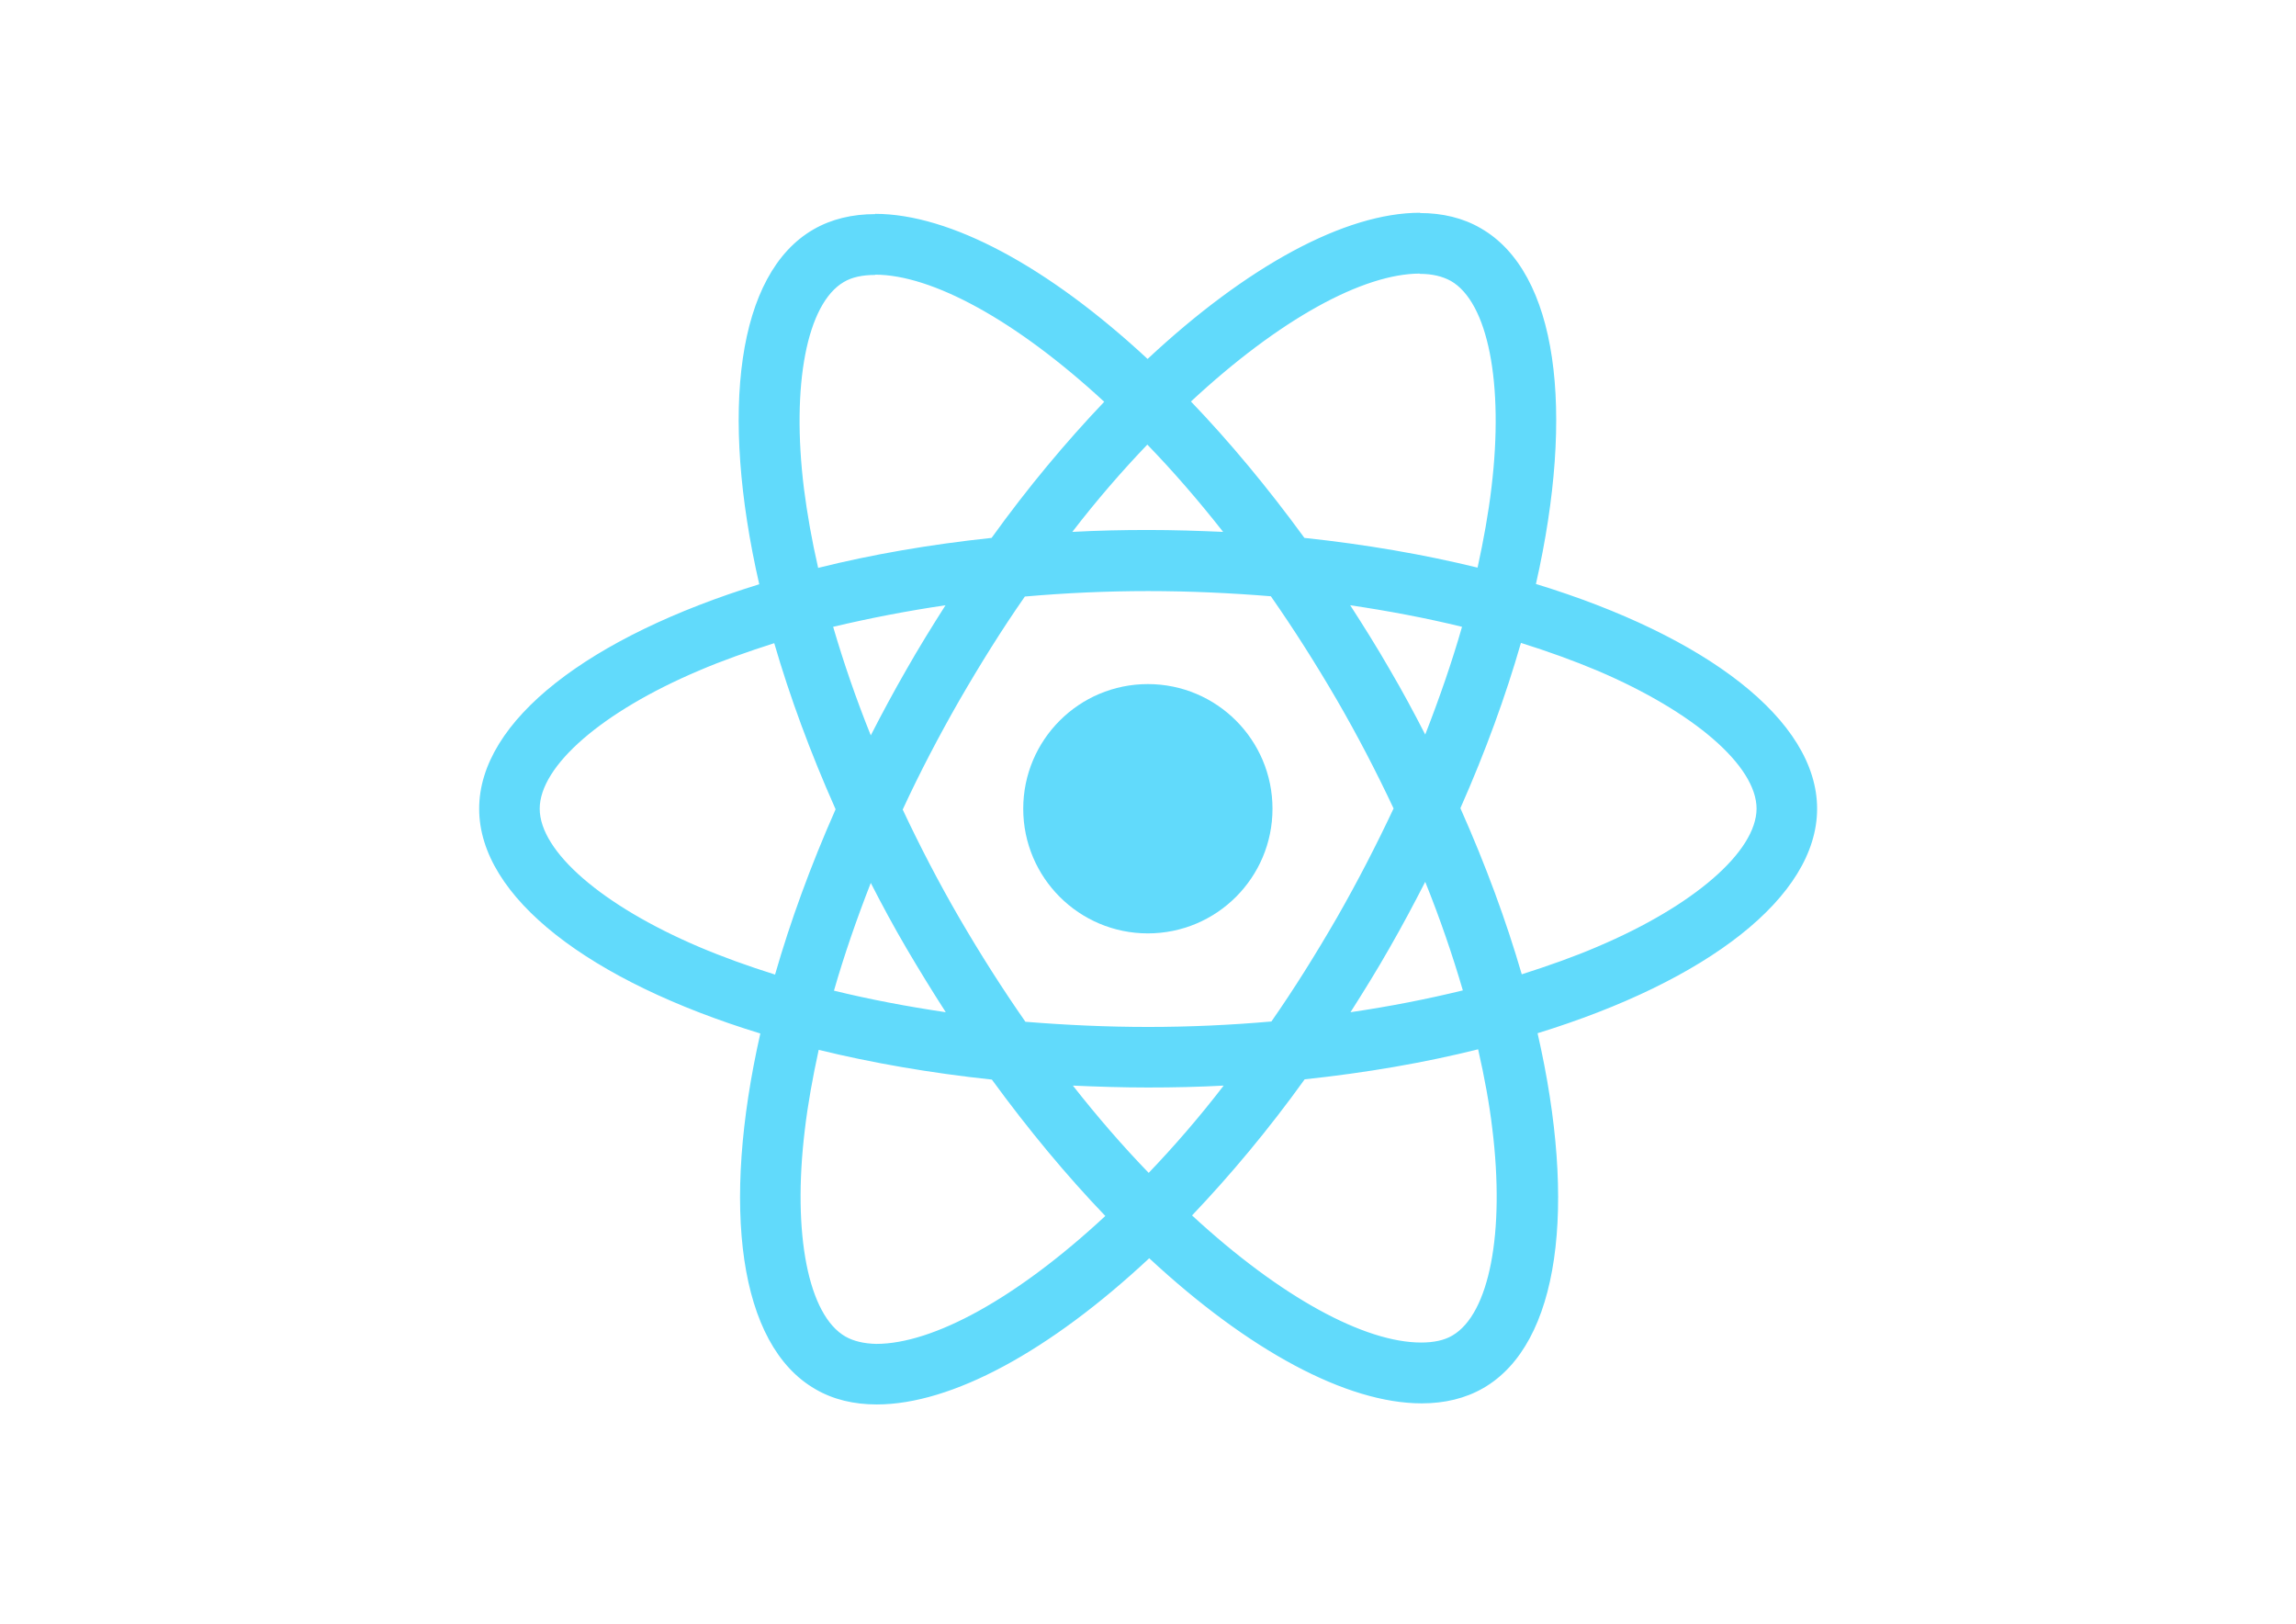
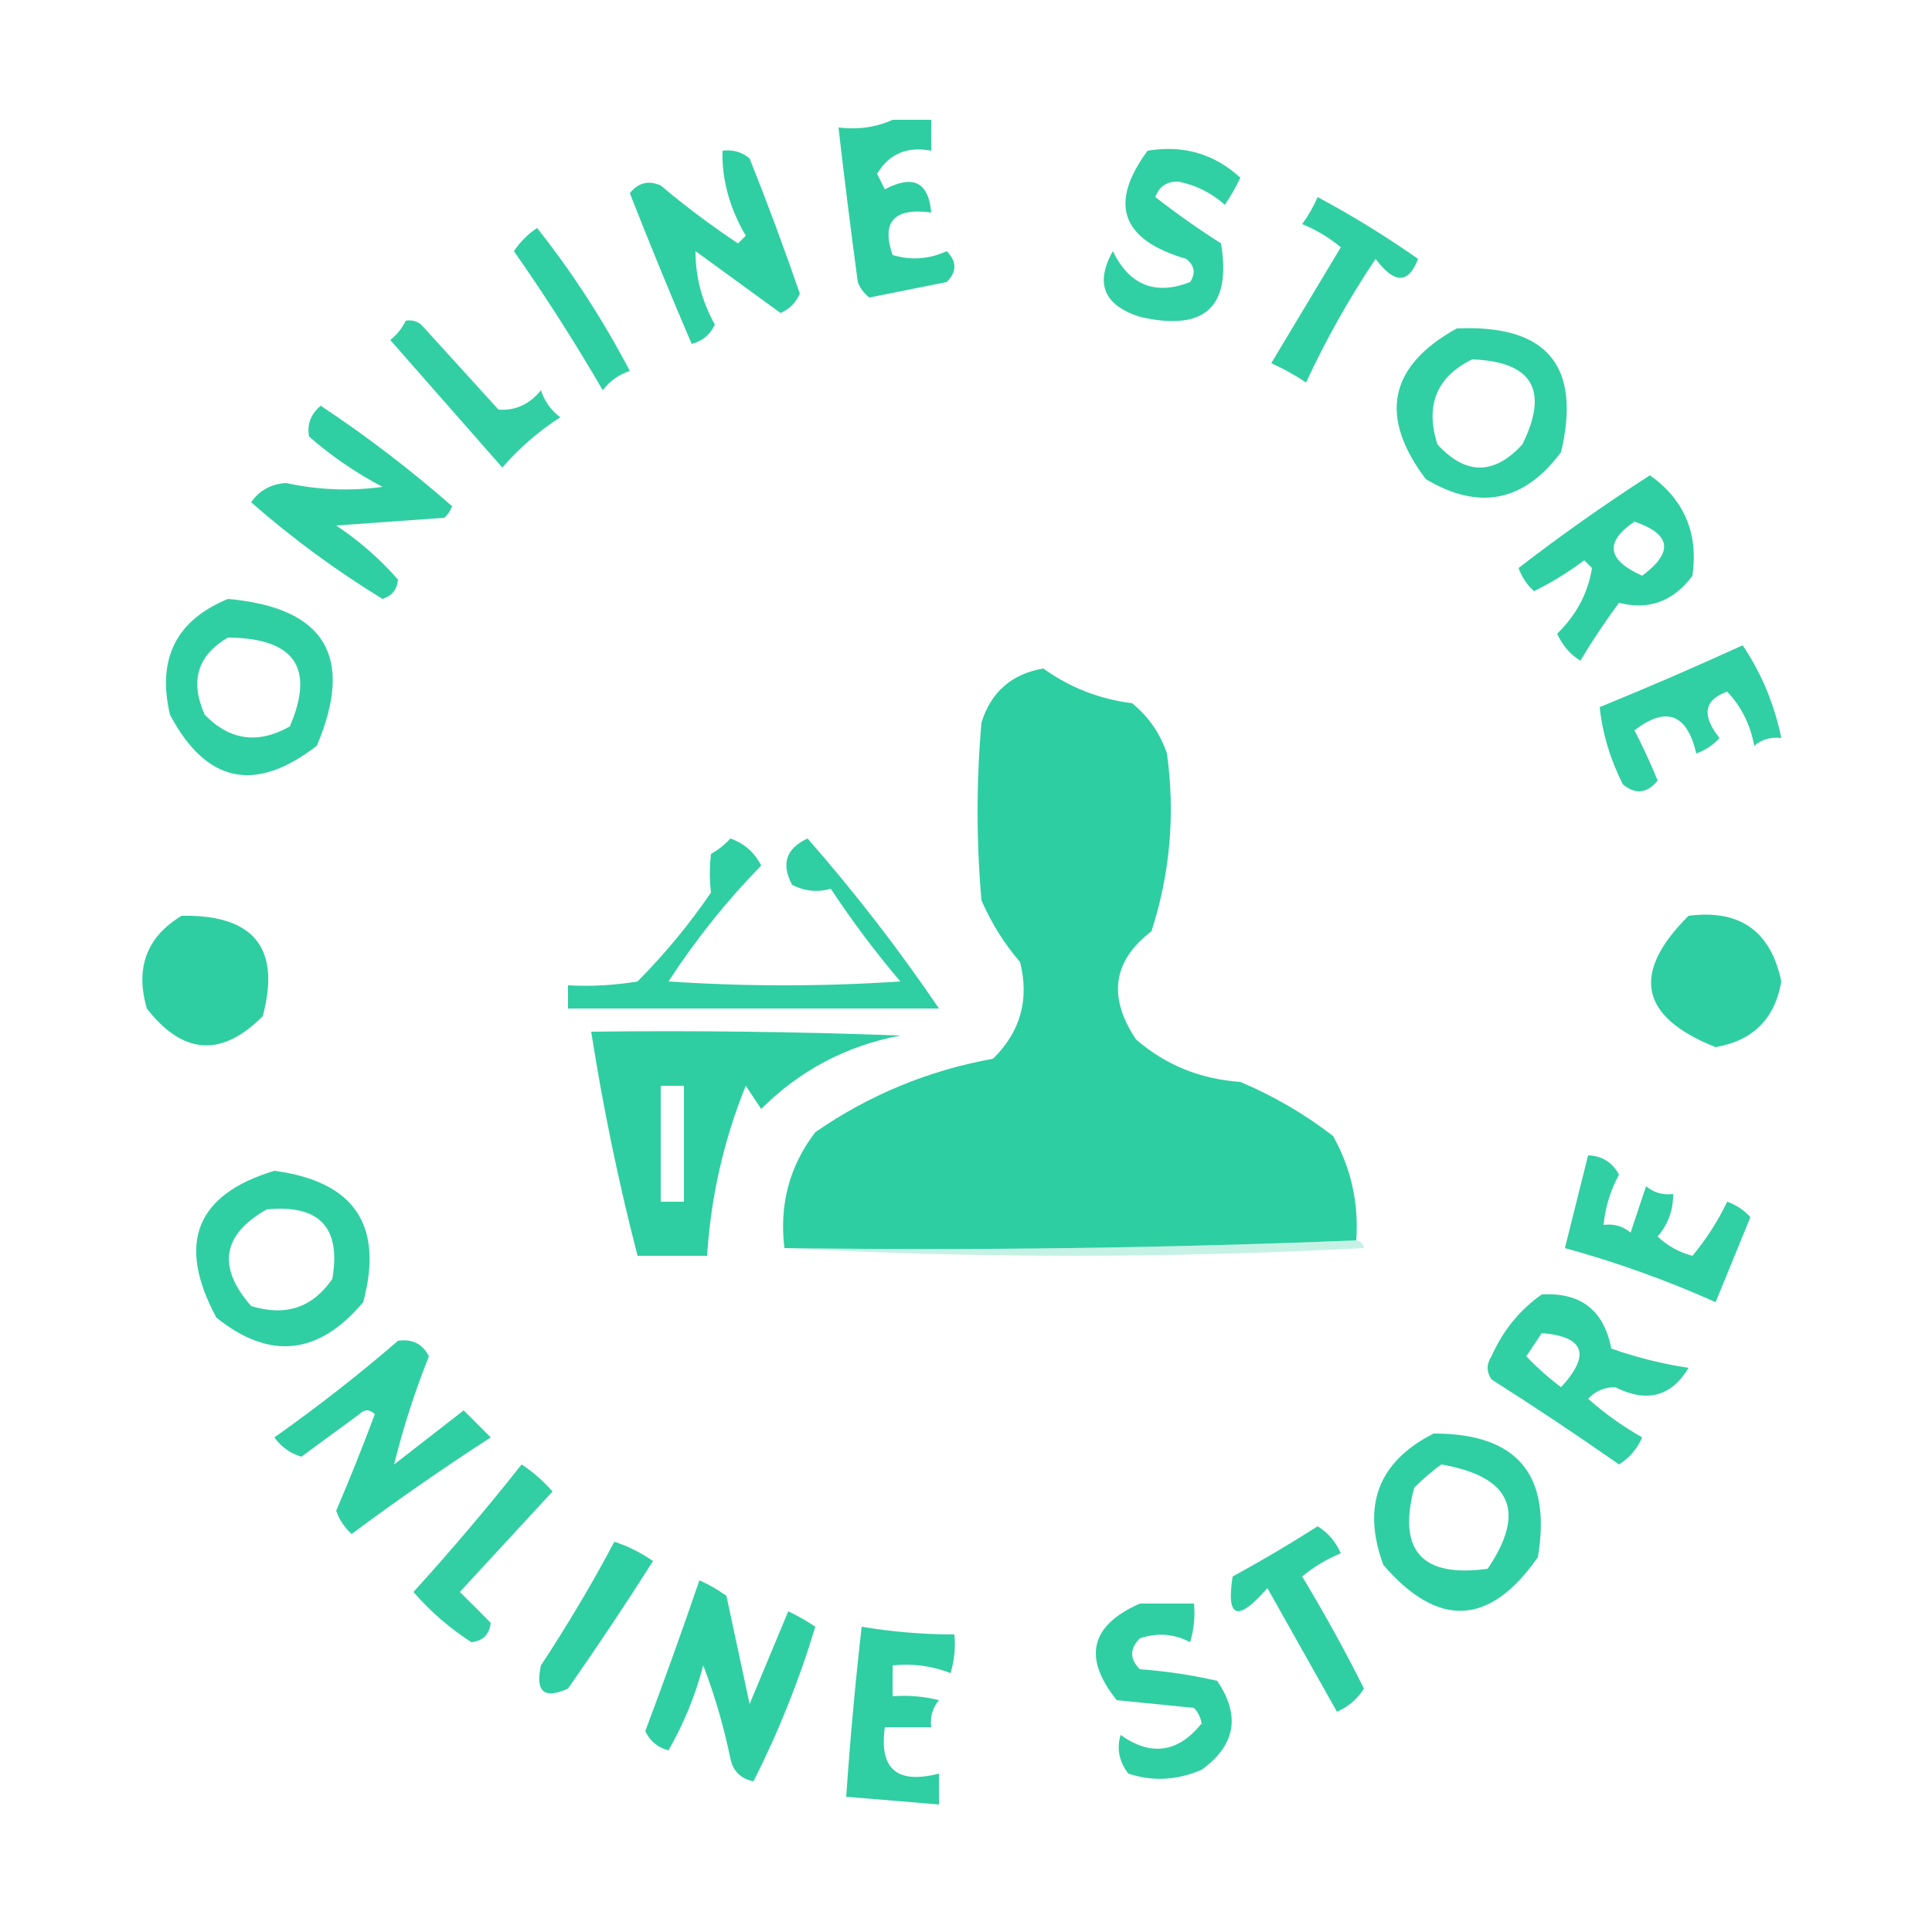
- <svg xmlns="http://www.w3.org/2000/svg" viewBox="0 0 841.9 595.3">
-   <g fill="#61DAFB">
-     <path d="M666.3 296.5c0-32.5-40.7-63.3-103.1-82.4 14.4-63.6 8-114.2-20.2-130.4-6.5-3.8-14.1-5.6-22.4-5.6v22.3c4.6 0 8.3.9 11.4 2.6 13.6 7.8 19.5 37.5 14.9 75.7-1.1 9.4-2.9 19.3-5.1 29.4-19.6-4.8-41-8.5-63.5-10.9-13.5-18.5-27.5-35.3-41.6-50 32.6-30.3 63.2-46.9 84-46.9V78c-27.5 0-63.5 19.6-99.9 53.6-36.4-33.8-72.4-53.2-99.9-53.2v22.3c20.7 0 51.4 16.5 84 46.6-14 14.7-28 31.4-41.3 49.9-22.6 2.4-44 6.1-63.6 11-2.3-10-4-19.7-5.2-29-4.7-38.2 1.1-67.9 14.6-75.8 3-1.8 6.9-2.6 11.5-2.6V78.5c-8.4 0-16 1.8-22.6 5.6-28.1 16.2-34.4 66.7-19.9 130.1-62.2 19.2-102.7 49.9-102.7 82.3 0 32.5 40.7 63.3 103.1 82.4-14.4 63.6-8 114.2 20.2 130.4 6.5 3.8 14.1 5.6 22.5 5.6 27.5 0 63.5-19.6 99.9-53.6 36.4 33.8 72.4 53.2 99.9 53.2 8.4 0 16-1.8 22.6-5.6 28.1-16.2 34.4-66.7 19.9-130.1 62-19.1 102.5-49.9 102.5-82.3zm-130.2-66.7c-3.7 12.9-8.3 26.2-13.5 39.5-4.1-8-8.4-16-13.1-24-4.6-8-9.5-15.8-14.4-23.4 14.2 2.1 27.9 4.7 41 7.9zm-45.8 106.5c-7.8 13.5-15.8 26.3-24.1 38.2-14.9 1.3-30 2-45.2 2-15.1 0-30.2-.7-45-1.9-8.3-11.9-16.4-24.6-24.2-38-7.6-13.1-14.5-26.4-20.8-39.8 6.2-13.4 13.2-26.8 20.7-39.9 7.8-13.5 15.8-26.3 24.1-38.2 14.9-1.3 30-2 45.2-2 15.1 0 30.2.7 45 1.9 8.3 11.9 16.4 24.6 24.2 38 7.6 13.1 14.5 26.4 20.8 39.8-6.3 13.4-13.2 26.8-20.7 39.9zm32.3-13c5.4 13.4 10 26.8 13.8 39.8-13.1 3.2-26.9 5.9-41.2 8 4.9-7.7 9.8-15.6 14.4-23.7 4.6-8 8.9-16.1 13-24.1zM421.2 430c-9.3-9.6-18.6-20.3-27.8-32 9 .4 18.2.7 27.5.7 9.4 0 18.7-.2 27.8-.7-9 11.7-18.3 22.4-27.5 32zm-74.4-58.9c-14.2-2.1-27.9-4.7-41-7.9 3.7-12.9 8.3-26.2 13.5-39.5 4.1 8 8.4 16 13.1 24 4.7 8 9.5 15.8 14.4 23.4zM420.7 163c9.3 9.6 18.6 20.3 27.8 32-9-.4-18.2-.7-27.5-.7-9.4 0-18.7.2-27.8.7 9-11.7 18.3-22.4 27.5-32zm-74 58.9c-4.9 7.7-9.8 15.6-14.4 23.7-4.6 8-8.9 16-13 24-5.4-13.4-10-26.8-13.8-39.8 13.1-3.1 26.9-5.8 41.2-7.9zm-90.5 125.2c-35.4-15.1-58.3-34.9-58.3-50.6 0-15.7 22.9-35.6 58.3-50.6 8.6-3.7 18-7 27.7-10.1 5.7 19.6 13.2 40 22.5 60.9-9.2 20.8-16.6 41.1-22.2 60.6-9.9-3.1-19.3-6.5-28-10.2zM310 490c-13.6-7.8-19.5-37.5-14.9-75.7 1.1-9.4 2.9-19.3 5.1-29.4 19.6 4.8 41 8.5 63.5 10.9 13.5 18.5 27.5 35.3 41.6 50-32.6 30.3-63.2 46.9-84 46.9-4.5-.1-8.3-1-11.3-2.7zm237.2-76.2c4.7 38.2-1.1 67.9-14.6 75.8-3 1.8-6.9 2.6-11.5 2.6-20.7 0-51.4-16.5-84-46.6 14-14.7 28-31.4 41.3-49.9 22.6-2.4 44-6.1 63.6-11 2.3 10.1 4.1 19.8 5.2 29.1zm38.5-66.7c-8.6 3.7-18 7-27.7 10.1-5.7-19.6-13.2-40-22.5-60.9 9.2-20.8 16.6-41.1 22.2-60.6 9.9 3.1 19.3 6.5 28.1 10.2 35.4 15.1 58.3 34.9 58.3 50.6-.1 15.7-23 35.6-58.4 50.6zM320.8 78.4z" />
-     <circle cx="420.9" cy="296.5" r="45.7" />
-     <path d="M520.5 78.1z" />
+ <svg xmlns="http://www.w3.org/2000/svg" version="1.1" width="250px" height="250px" style="shape-rendering:geometricPrecision; text-rendering:geometricPrecision; image-rendering:optimizeQuality; fill-rule:evenodd; clip-rule:evenodd">
+   <g>
+     <path style="opacity:0.993" fill="#2DCEA2" d="M 115.5,15.5 C 117.167,15.5 118.833,15.5 120.5,15.5C 120.5,16.833 120.5,18.167 120.5,19.5C 117.359,18.908 115.026,19.908 113.5,22.5C 113.833,23.167 114.167,23.833 114.5,24.5C 118.157,22.562 120.157,23.562 120.5,27.5C 115.685,26.855 114.019,28.689 115.5,33C 117.899,33.711 120.232,33.544 122.5,32.5C 123.833,33.833 123.833,35.167 122.5,36.5C 119.167,37.167 115.833,37.833 112.5,38.5C 111.808,37.975 111.308,37.308 111,36.5C 110.1,29.827 109.266,23.161 108.5,16.5C 111.059,16.802 113.393,16.468 115.5,15.5 Z" />
+   </g>
+   <g>
+     <path style="opacity:0.985" fill="#2DCEA2" d="M 93.5,19.5 C 94.822,19.33 95.989,19.663 97,20.5C 99.306,26.279 101.472,32.112 103.5,38C 102.991,39.169 102.158,40.002 101,40.5C 97.333,37.833 93.667,35.167 90,32.5C 89.989,35.815 90.822,38.981 92.5,42C 91.902,43.301 90.902,44.135 89.5,44.5C 86.74,38.057 84.073,31.557 81.5,25C 82.593,23.635 83.926,23.301 85.5,24C 88.692,26.692 92.025,29.192 95.5,31.5C 95.833,31.167 96.167,30.833 96.5,30.5C 94.385,26.87 93.385,23.203 93.5,19.5 Z" />
+   </g>
+   <g>
+     <path style="opacity:0.977" fill="#2DCEA2" d="M 148.5,19.5 C 153.14,18.736 157.14,19.903 160.5,23C 159.929,24.205 159.262,25.372 158.5,26.5C 156.774,24.97 154.774,23.97 152.5,23.5C 151,23.453 150,24.119 149.5,25.5C 152.208,27.61 155.041,29.61 158,31.5C 159.365,39.762 155.865,42.928 147.5,41C 142.829,39.501 141.662,36.667 144,32.5C 146.16,36.917 149.494,38.251 154,36.5C 154.749,35.365 154.583,34.365 153.5,33.5C 145.088,31.044 143.422,26.377 148.5,19.5 Z" />
+   </g>
+   <g>
+     <path style="opacity:0.983" fill="#2DCEA2" d="M 170.5,25.5 C 175.009,27.919 179.342,30.586 183.5,33.5C 182.264,36.758 180.43,36.758 178,33.5C 174.599,38.577 171.599,43.911 169,49.5C 167.581,48.54 166.081,47.706 164.5,47C 167.5,42 170.5,37 173.5,32C 171.999,30.748 170.332,29.748 168.5,29C 169.305,27.887 169.972,26.721 170.5,25.5 Z" />
+   </g>
+   <g>
+     <path style="opacity:0.985" fill="#2DCEA2" d="M 69.5,29.5 C 74.031,35.222 78.031,41.389 81.5,48C 80.069,48.465 78.903,49.299 78,50.5C 74.416,44.331 70.583,38.331 66.5,32.5C 67.34,31.265 68.34,30.265 69.5,29.5 Z" />
+   </g>
+   <g>
+     <path style="opacity:0.974" fill="#2DCEA2" d="M 52.5,41.5 C 53.239,41.369 53.906,41.536 54.5,42C 57.833,45.667 61.167,49.333 64.5,53C 66.678,53.165 68.511,52.332 70,50.5C 70.465,51.931 71.299,53.097 72.5,54C 69.705,55.793 67.205,57.96 65,60.5C 60.167,55 55.333,49.5 50.5,44C 51.38,43.292 52.047,42.458 52.5,41.5 Z" />
+   </g>
+   <g>
+     <path style="opacity:0.98" fill="#2DCEA2" d="M 188.5,42.5 C 200.15,41.974 204.65,47.308 202,58.5C 197.223,64.944 191.39,66.111 184.5,62C 178.379,53.881 179.712,47.381 188.5,42.5 Z M 190.5,46.5 C 198.294,46.8 200.461,50.467 197,57.5C 193.333,61.5 189.667,61.5 186,57.5C 184.393,52.438 185.893,48.772 190.5,46.5 Z" />
+   </g>
+   <g>
+     <path style="opacity:0.986" fill="#2DCEA2" d="M 41.5,52.5 C 47.457,56.457 53.123,60.79 58.5,65.5C 58.291,66.086 57.957,66.586 57.5,67C 52.833,67.333 48.167,67.667 43.5,68C 46.483,69.984 49.15,72.317 51.5,75C 51.386,76.28 50.72,77.113 49.5,77.5C 43.478,73.822 37.811,69.655 32.5,65C 33.545,63.474 35.045,62.641 37,62.5C 41.147,63.406 45.314,63.573 49.5,63C 46.073,61.204 42.906,59.037 40,56.5C 39.7,54.934 40.2,53.601 41.5,52.5 Z" />
+   </g>
+   <g>
+     <path style="opacity:0.985" fill="#2DCEA2" d="M 213.5,61.5 C 217.951,64.678 219.785,69.012 219,74.5C 216.53,77.828 213.363,78.995 209.5,78C 207.709,80.414 206.043,82.914 204.5,85.5C 203.155,84.653 202.155,83.487 201.5,82C 203.998,79.552 205.498,76.719 206,73.5C 205.667,73.167 205.333,72.833 205,72.5C 202.966,74.032 200.799,75.365 198.5,76.5C 197.585,75.672 196.919,74.672 196.5,73.5C 202.02,69.245 207.687,65.245 213.5,61.5 Z M 211.5,67.5 C 216.255,69.116 216.589,71.449 212.5,74.5C 207.943,72.471 207.61,70.138 211.5,67.5 Z" />
+   </g>
+   <g>
+     <path style="opacity:0.984" fill="#2DCEA2" d="M 29.5,77.5 C 42.059,78.624 45.892,84.957 41,96.5C 33.025,102.672 26.692,101.339 22,92.5C 20.289,85.254 22.789,80.254 29.5,77.5 Z M 29.5,82.5 C 38.11,82.572 40.776,86.405 37.5,94C 33.407,96.317 29.741,95.817 26.5,92.5C 24.547,88.136 25.547,84.802 29.5,82.5 Z" />
+   </g>
+   <g>
+     <path style="opacity:0.98" fill="#2DCEA2" d="M 225.5,83.5 C 227.931,87.111 229.597,91.111 230.5,95.5C 229.178,95.33 228.011,95.663 227,96.5C 226.484,93.749 225.317,91.416 223.5,89.5C 220.494,90.551 220.161,92.551 222.5,95.5C 221.672,96.415 220.672,97.081 219.5,97.5C 218.286,92.344 215.619,91.344 211.5,94.5C 212.601,96.642 213.601,98.808 214.5,101C 213.135,102.682 211.635,102.849 210,101.5C 208.361,98.258 207.361,94.924 207,91.5C 213.299,88.928 219.466,86.262 225.5,83.5 Z" />
+   </g>
+   <g>
+     <path style="opacity:0.999" fill="#2DCEA2" d="M 175.5,160.5 C 151.006,161.498 126.339,161.831 101.5,161.5C 100.82,155.88 102.154,150.88 105.5,146.5C 112.485,141.674 120.152,138.507 128.5,137C 132.047,133.51 133.214,129.343 132,124.5C 129.938,122.099 128.271,119.433 127,116.5C 126.333,108.833 126.333,101.167 127,93.5C 128.229,89.548 130.896,87.215 135,86.5C 138.452,88.976 142.285,90.476 146.5,91C 148.617,92.731 150.117,94.898 151,97.5C 152.088,105.348 151.421,113.015 149,120.5C 143.989,124.338 143.322,129.005 147,134.5C 150.82,137.811 155.32,139.644 160.5,140C 164.828,141.829 168.828,144.162 172.5,147C 174.834,151.174 175.834,155.674 175.5,160.5 Z" />
+   </g>
+   <g>
+     <path style="opacity:0.991" fill="#2DCEA2" d="M 94.5,108.5 C 96.282,109.114 97.616,110.28 98.5,112C 94.041,116.556 90.041,121.556 86.5,127C 96.5,127.667 106.5,127.667 116.5,127C 113.257,123.179 110.257,119.179 107.5,115C 105.802,115.497 104.135,115.33 102.5,114.5C 101.052,111.787 101.719,109.787 104.5,108.5C 110.675,115.555 116.341,122.888 121.5,130.5C 105.5,130.5 89.5,130.5 73.5,130.5C 73.5,129.5 73.5,128.5 73.5,127.5C 76.518,127.665 79.518,127.498 82.5,127C 86.025,123.443 89.191,119.61 92,115.5C 91.805,113.874 91.805,112.207 92,110.5C 92.995,109.934 93.828,109.267 94.5,108.5 Z" />
+   </g>
+   <g>
+     <path style="opacity:0.994" fill="#2DCEA2" d="M 23.5,118.5 C 32.858,118.342 36.358,122.675 34,131.5C 28.67,136.842 23.67,136.509 19,130.5C 17.474,125.239 18.974,121.239 23.5,118.5 Z" />
+   </g>
+   <g>
+     <path style="opacity:0.995" fill="#2DCEA2" d="M 218.5,118.5 C 225.144,117.649 229.144,120.482 230.5,127C 229.678,131.822 226.844,134.656 222,135.5C 212.189,131.609 211.022,125.943 218.5,118.5 Z" />
+   </g>
+   <g>
+     <path style="opacity:0.996" fill="#2DCEA2" d="M 76.5,133.5 C 89.838,133.333 103.171,133.5 116.5,134C 109.497,135.334 103.497,138.501 98.5,143.5C 97.833,142.5 97.167,141.5 96.5,140.5C 93.647,147.548 91.98,154.881 91.5,162.5C 88.5,162.5 85.5,162.5 82.5,162.5C 80.025,152.934 78.025,143.268 76.5,133.5 Z M 85.5,140.5 C 86.5,140.5 87.5,140.5 88.5,140.5C 88.5,145.5 88.5,150.5 88.5,155.5C 87.5,155.5 86.5,155.5 85.5,155.5C 85.5,150.5 85.5,145.5 85.5,140.5 Z" />
+   </g>
+   <g>
+     <path style="opacity:0.979" fill="#2DCEA2" d="M 205.5,149.5 C 207.311,149.572 208.644,150.405 209.5,152C 208.391,154.047 207.724,156.213 207.5,158.5C 208.822,158.33 209.989,158.663 211,159.5C 211.667,157.5 212.333,155.5 213,153.5C 214.011,154.337 215.178,154.67 216.5,154.5C 216.528,156.582 215.861,158.416 214.5,160C 215.774,161.221 217.274,162.054 219,162.5C 220.77,160.383 222.27,158.049 223.5,155.5C 224.672,155.919 225.672,156.585 226.5,157.5C 225,161.167 223.5,164.833 222,168.5C 215.672,165.668 209.172,163.335 202.5,161.5C 203.488,157.515 204.488,153.515 205.5,149.5 Z" />
+   </g>
+   <g>
+     <path style="opacity:0.985" fill="#2DCEA2" d="M 35.5,151.5 C 45.846,152.874 49.679,158.541 47,168.5C 41.226,175.37 34.892,176.036 28,170.5C 22.832,160.904 25.332,154.571 35.5,151.5 Z M 34.5,156.5 C 41.327,155.825 44.16,158.825 43,165.5C 40.443,169.212 36.943,170.378 32.5,169C 28.078,163.952 28.744,159.786 34.5,156.5 Z" />
+   </g>
+   <g>
+     <path style="opacity:0.275" fill="#2DCEA2" d="M 175.5,160.5 C 176.043,160.56 176.376,160.893 176.5,161.5C 151.337,162.829 126.337,162.829 101.5,161.5C 126.339,161.831 151.006,161.498 175.5,160.5 Z" />
+   </g>
+   <g>
+     <path style="opacity:0.98" fill="#2DCEA2" d="M 199.5,167.5 C 204.546,167.213 207.546,169.546 208.5,174.5C 211.747,175.65 215.08,176.483 218.5,177C 216.271,180.721 213.104,181.554 209,179.5C 207.596,179.509 206.43,180.009 205.5,181C 207.657,182.912 209.991,184.579 212.5,186C 211.845,187.487 210.845,188.653 209.5,189.5C 204.086,185.709 198.586,182.043 193,178.5C 192.333,177.5 192.333,176.5 193,175.5C 194.479,172.172 196.645,169.506 199.5,167.5 Z M 199.5,172.5 C 205.039,172.965 205.873,175.299 202,179.5C 200.365,178.274 198.865,176.941 197.5,175.5C 198.193,174.482 198.859,173.482 199.5,172.5 Z" />
+   </g>
+   <g>
+     <path style="opacity:0.981" fill="#2DCEA2" d="M 51.5,173.5 C 53.346,173.222 54.68,173.889 55.5,175.5C 53.644,180.172 52.144,184.839 51,189.5C 54,187.167 57,184.833 60,182.5C 61.167,183.667 62.333,184.833 63.5,186C 57.362,189.972 51.362,194.138 45.5,198.5C 44.585,197.672 43.919,196.672 43.5,195.5C 45.269,191.356 46.936,187.19 48.5,183C 47.833,182.333 47.167,182.333 46.5,183C 43.989,184.848 41.489,186.681 39,188.5C 37.566,188.07 36.399,187.236 35.5,186C 41.084,182.055 46.417,177.888 51.5,173.5 Z" />
+   </g>
+   <g>
+     <path style="opacity:0.985" fill="#2DCEA2" d="M 185.5,185.5 C 196.3,185.469 200.8,190.802 199,201.5C 192.784,210.408 186.117,210.741 179,202.5C 176.192,194.802 178.358,189.135 185.5,185.5 Z M 186.5,189.5 C 195.539,191.068 197.539,195.568 192.5,203C 184,204.171 180.834,200.671 183,192.5C 184.145,191.364 185.312,190.364 186.5,189.5 Z" />
+   </g>
+   <g>
+     <path style="opacity:0.976" fill="#2DCEA2" d="M 67.5,189.5 C 68.962,190.458 70.295,191.624 71.5,193C 67.5,197.333 63.5,201.667 59.5,206C 60.868,207.34 62.201,208.674 63.5,210C 63.333,211.5 62.5,212.333 61,212.5C 58.216,210.72 55.716,208.553 53.5,206C 58.377,200.627 63.044,195.127 67.5,189.5 Z" />
+   </g>
+   <g>
+     <path style="opacity:0.983" fill="#2DCEA2" d="M 170.5,197.5 C 171.837,198.315 172.837,199.482 173.5,201C 171.668,201.748 170.001,202.748 168.5,204C 171.334,208.686 174.001,213.52 176.5,218.5C 175.653,219.845 174.487,220.845 173,221.5C 170.014,216.199 167.014,210.865 164,205.5C 160.152,209.932 158.652,209.432 159.5,204C 163.322,201.913 166.989,199.747 170.5,197.5 Z" />
+   </g>
+   <g>
+     <path style="opacity:0.988" fill="#2DCEA2" d="M 79.5,199.5 C 81.255,200.072 82.922,200.906 84.5,202C 80.957,207.586 77.291,213.086 73.5,218.5C 70.41,219.914 69.243,218.914 70,215.5C 73.441,210.276 76.608,204.943 79.5,199.5 Z" />
+   </g>
+   <g>
+     <path style="opacity:0.982" fill="#2DCEA2" d="M 90.5,204.5 C 91.721,205.028 92.887,205.695 94,206.5C 95,211.167 96,215.833 97,220.5C 98.667,216.5 100.333,212.5 102,208.5C 103.205,209.071 104.372,209.738 105.5,210.5C 103.411,217.44 100.745,224.106 97.5,230.5C 95.833,230.167 94.833,229.167 94.5,227.5C 93.641,223.345 92.475,219.345 91,215.5C 89.986,219.378 88.486,223.044 86.5,226.5C 85.098,226.135 84.098,225.301 83.5,224C 85.941,217.51 88.274,211.01 90.5,204.5 Z" />
+   </g>
+   <g>
+     <path style="opacity:0.984" fill="#2DCEA2" d="M 147.5,207.5 C 149.833,207.5 152.167,207.5 154.5,207.5C 154.66,209.199 154.494,210.866 154,212.5C 151.936,211.409 149.769,211.242 147.5,212C 146.167,213.333 146.167,214.667 147.5,216C 150.89,216.246 154.223,216.746 157.5,217.5C 160.557,221.992 159.89,225.825 155.5,229C 152.312,230.383 149.146,230.549 146,229.5C 144.813,227.956 144.48,226.289 145,224.5C 148.948,227.306 152.448,226.806 155.5,223C 155.355,222.228 155.022,221.561 154.5,221C 151.167,220.667 147.833,220.333 144.5,220C 140.086,214.488 141.086,210.322 147.5,207.5 Z" />
+   </g>
+   <g>
+     <path style="opacity:0.99" fill="#2DCEA2" d="M 111.5,210.5 C 115.466,211.162 119.466,211.495 123.5,211.5C 123.66,213.199 123.494,214.866 123,216.5C 120.619,215.565 118.119,215.232 115.5,215.5C 115.5,216.833 115.5,218.167 115.5,219.5C 117.527,219.338 119.527,219.505 121.5,220C 120.663,221.011 120.33,222.178 120.5,223.5C 118.5,223.5 116.5,223.5 114.5,223.5C 113.735,228.906 116.069,230.906 121.5,229.5C 121.5,230.833 121.5,232.167 121.5,233.5C 117.5,233.167 113.5,232.833 109.5,232.5C 110.002,225.151 110.669,217.817 111.5,210.5 Z" />
  </g>
</svg>
